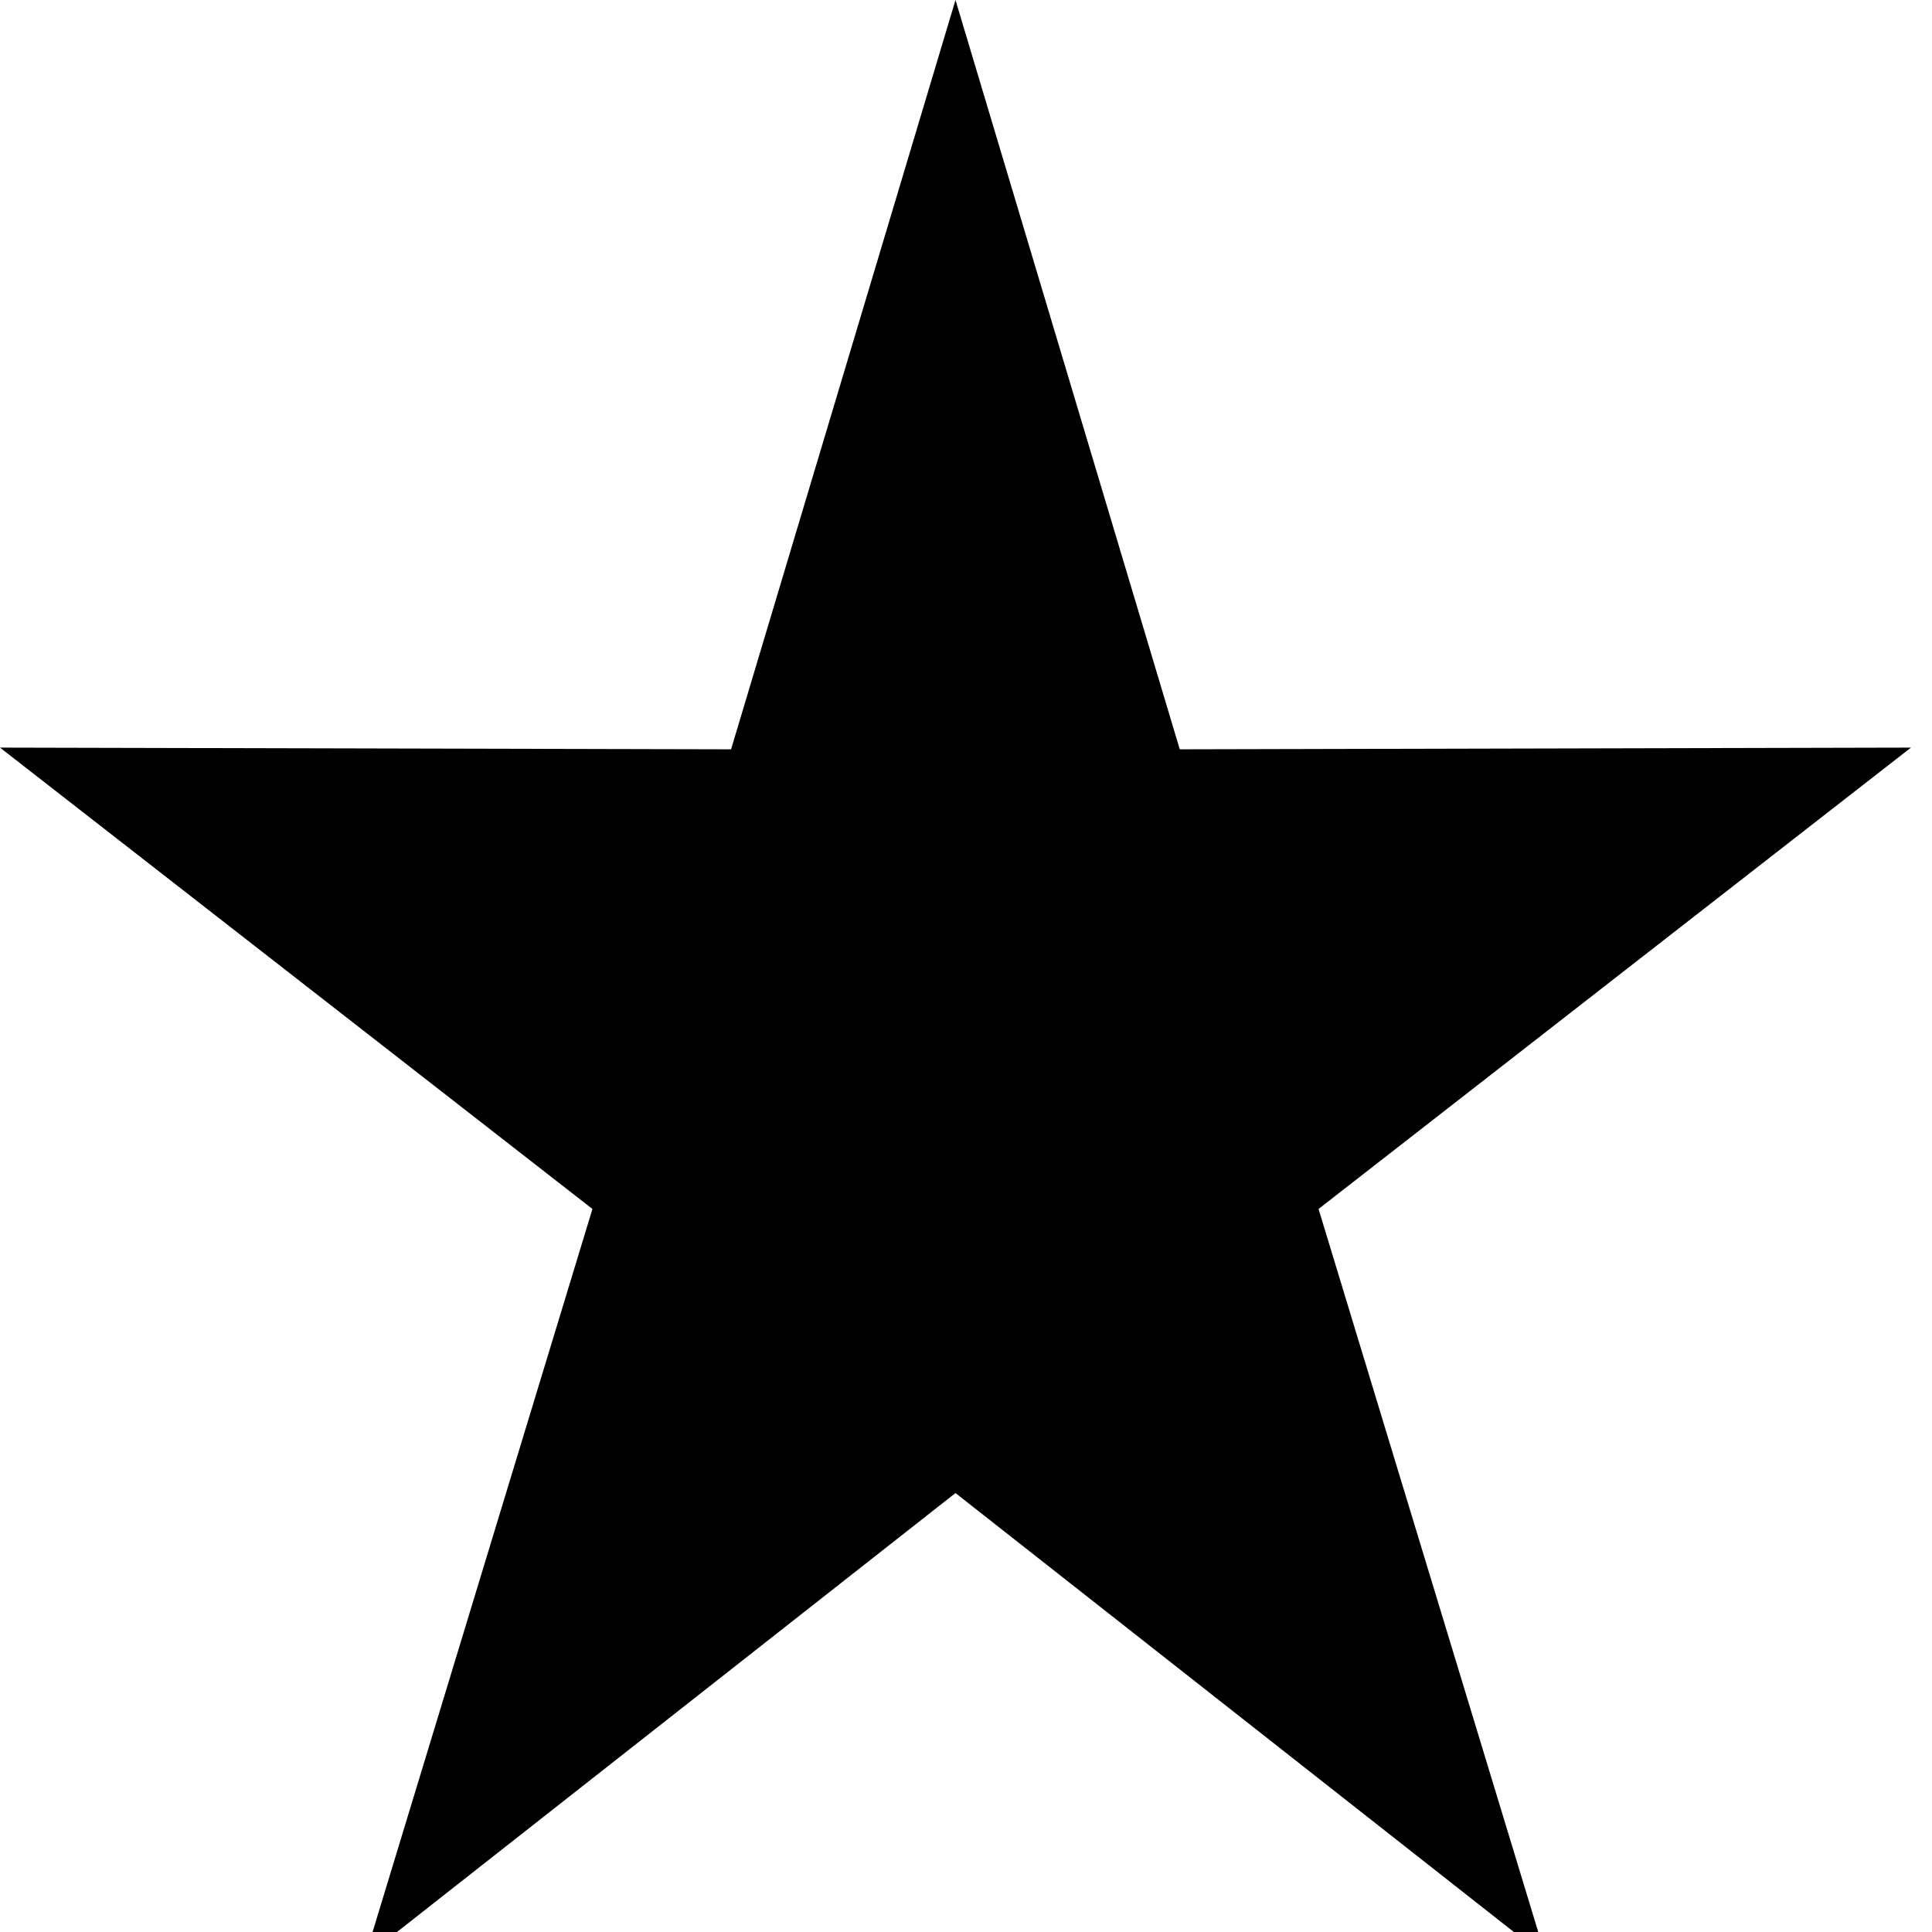
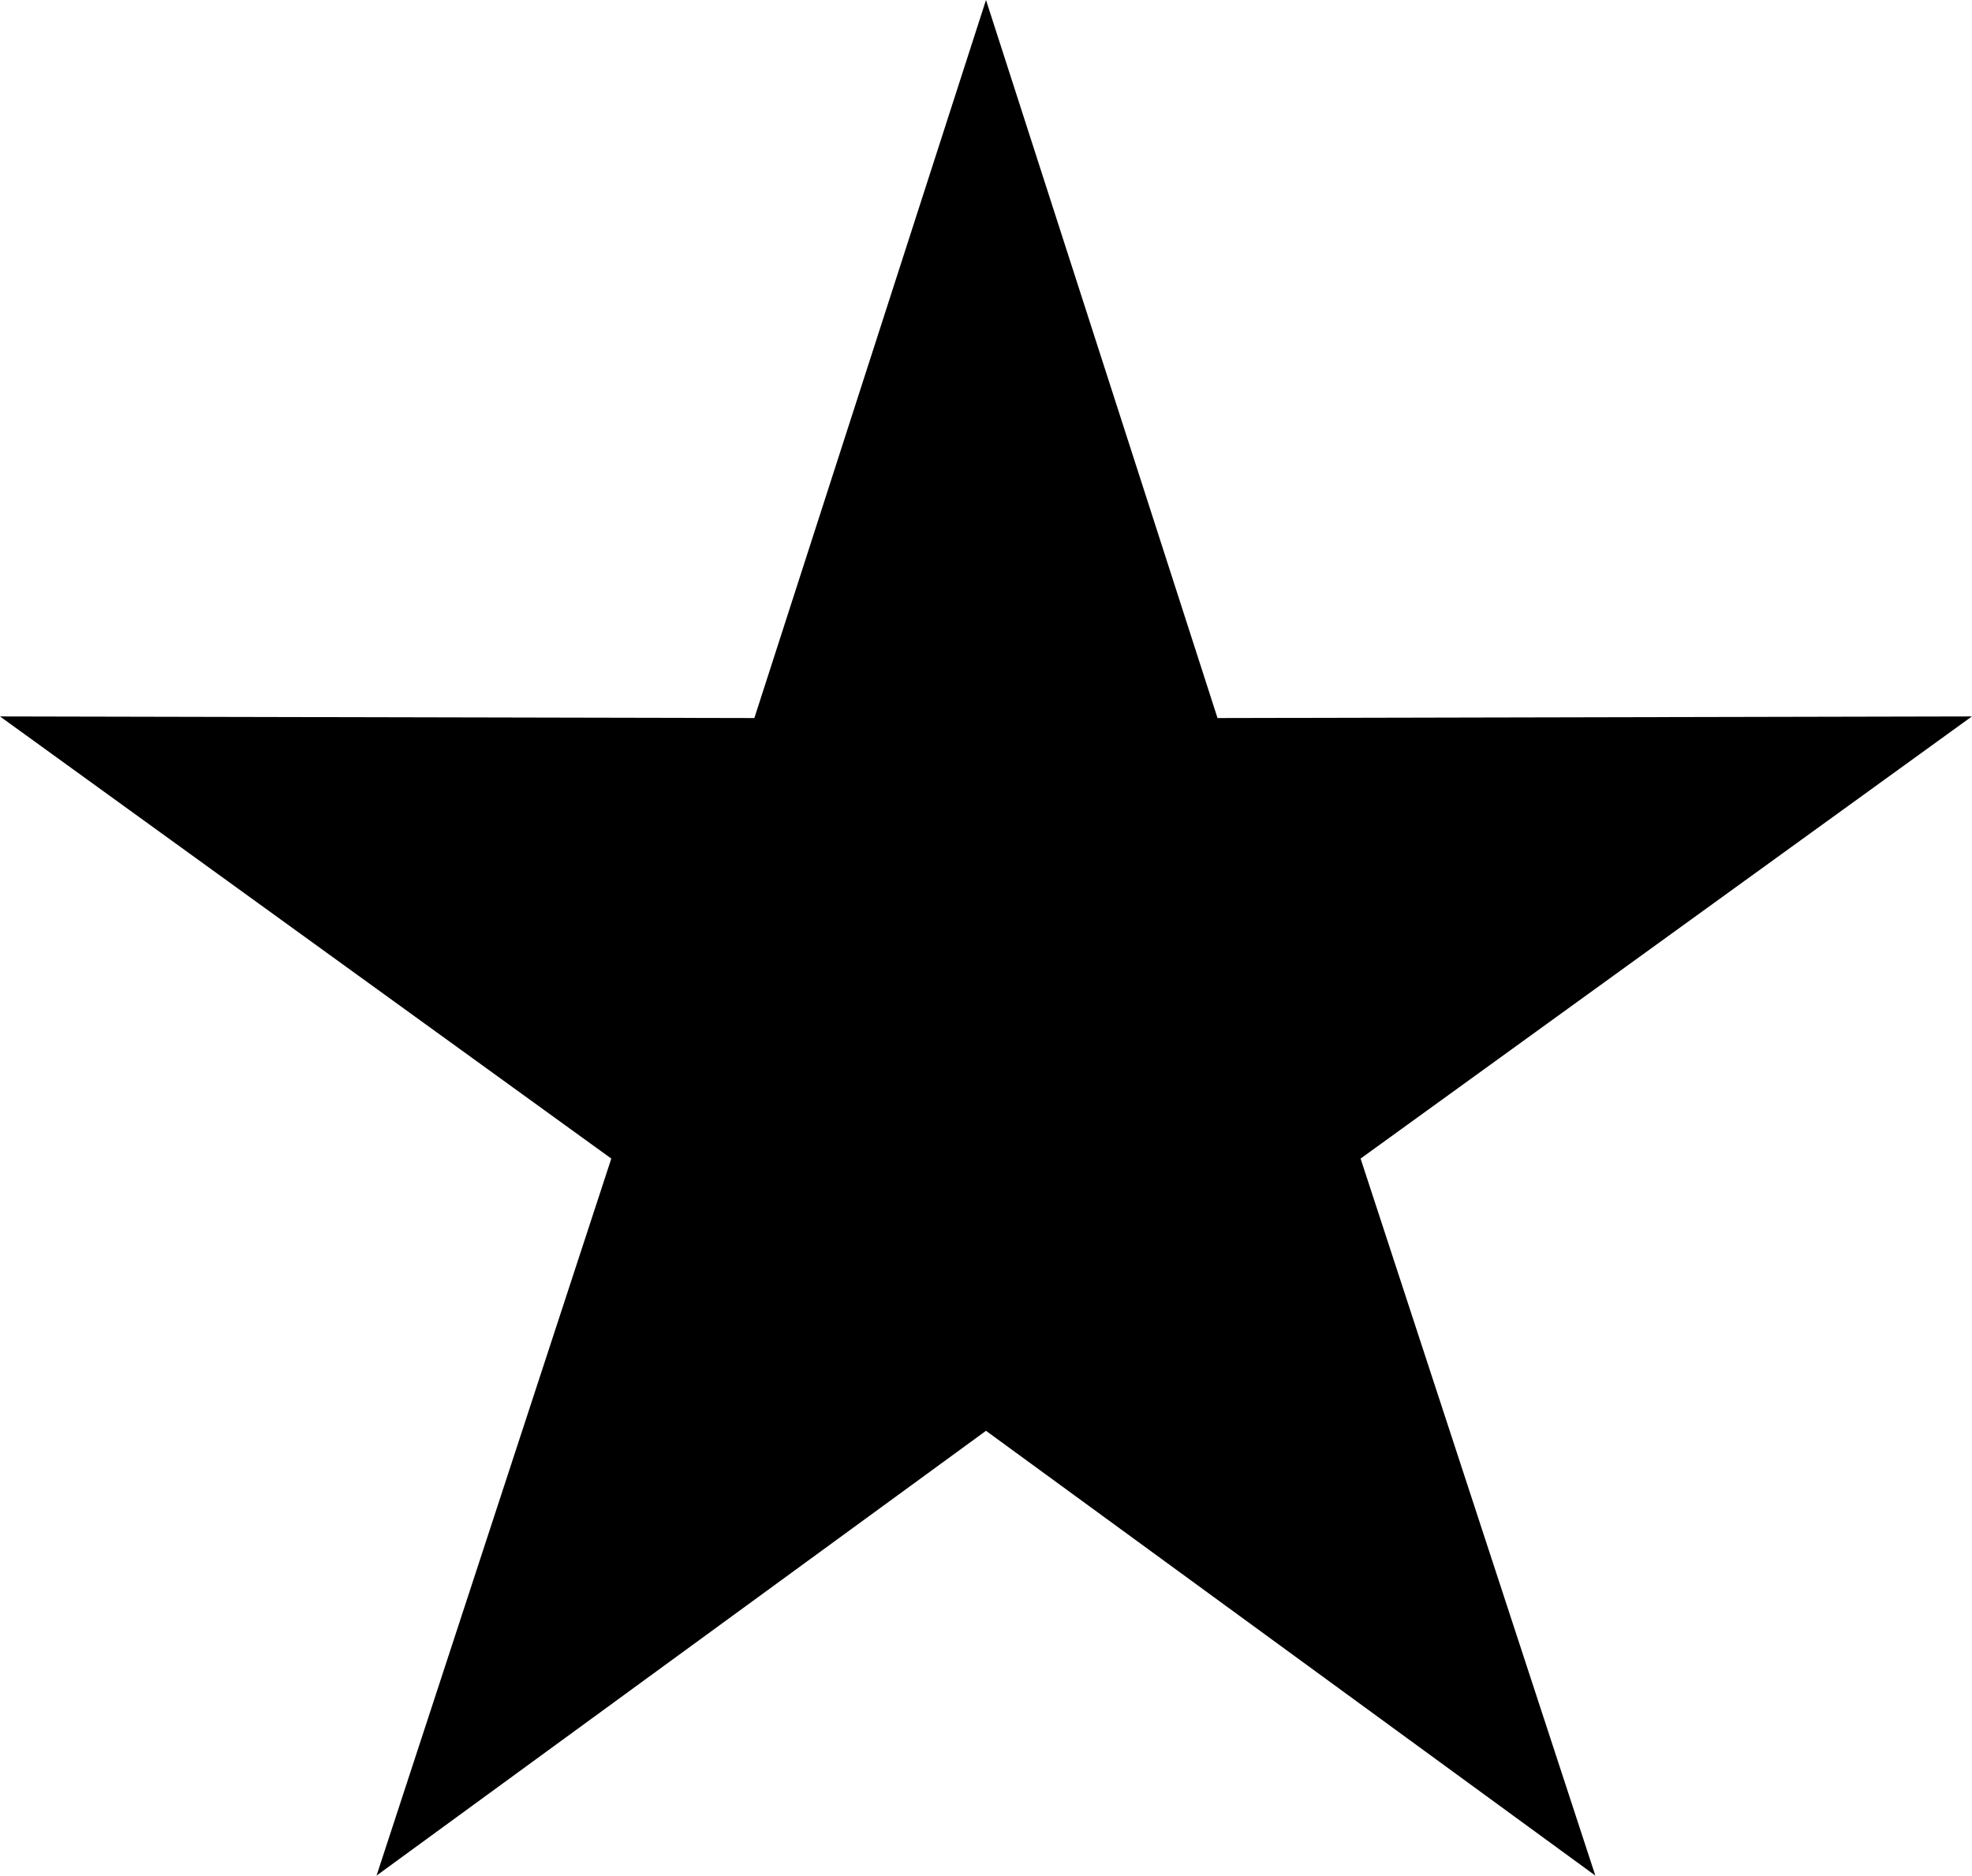
- <svg xmlns="http://www.w3.org/2000/svg" width="15" height="15" viewBox="0 0 12.5 12.5" fill="none">
-   <path d="M6.182 0L7.633 4.848L12.364 4.837L8.531 7.822L10.002 12.663L6.182 9.66L2.361 12.663L3.833 7.822L-0 4.837L4.73 4.848L6.182 0Z" fill="currentColor" />
+ <svg xmlns="http://www.w3.org/2000/svg" fill="none" viewBox="0 0 17.12 16.28">
+   <path d="M8.56 0L10.57 6.233L17.119 6.219L11.812 10.057L13.85 16.281L8.56 12.42L3.269 16.281L5.307 10.057L9.53674e-07 6.219L6.549 6.233L8.56 0Z" fill="currentColor" />
</svg>
